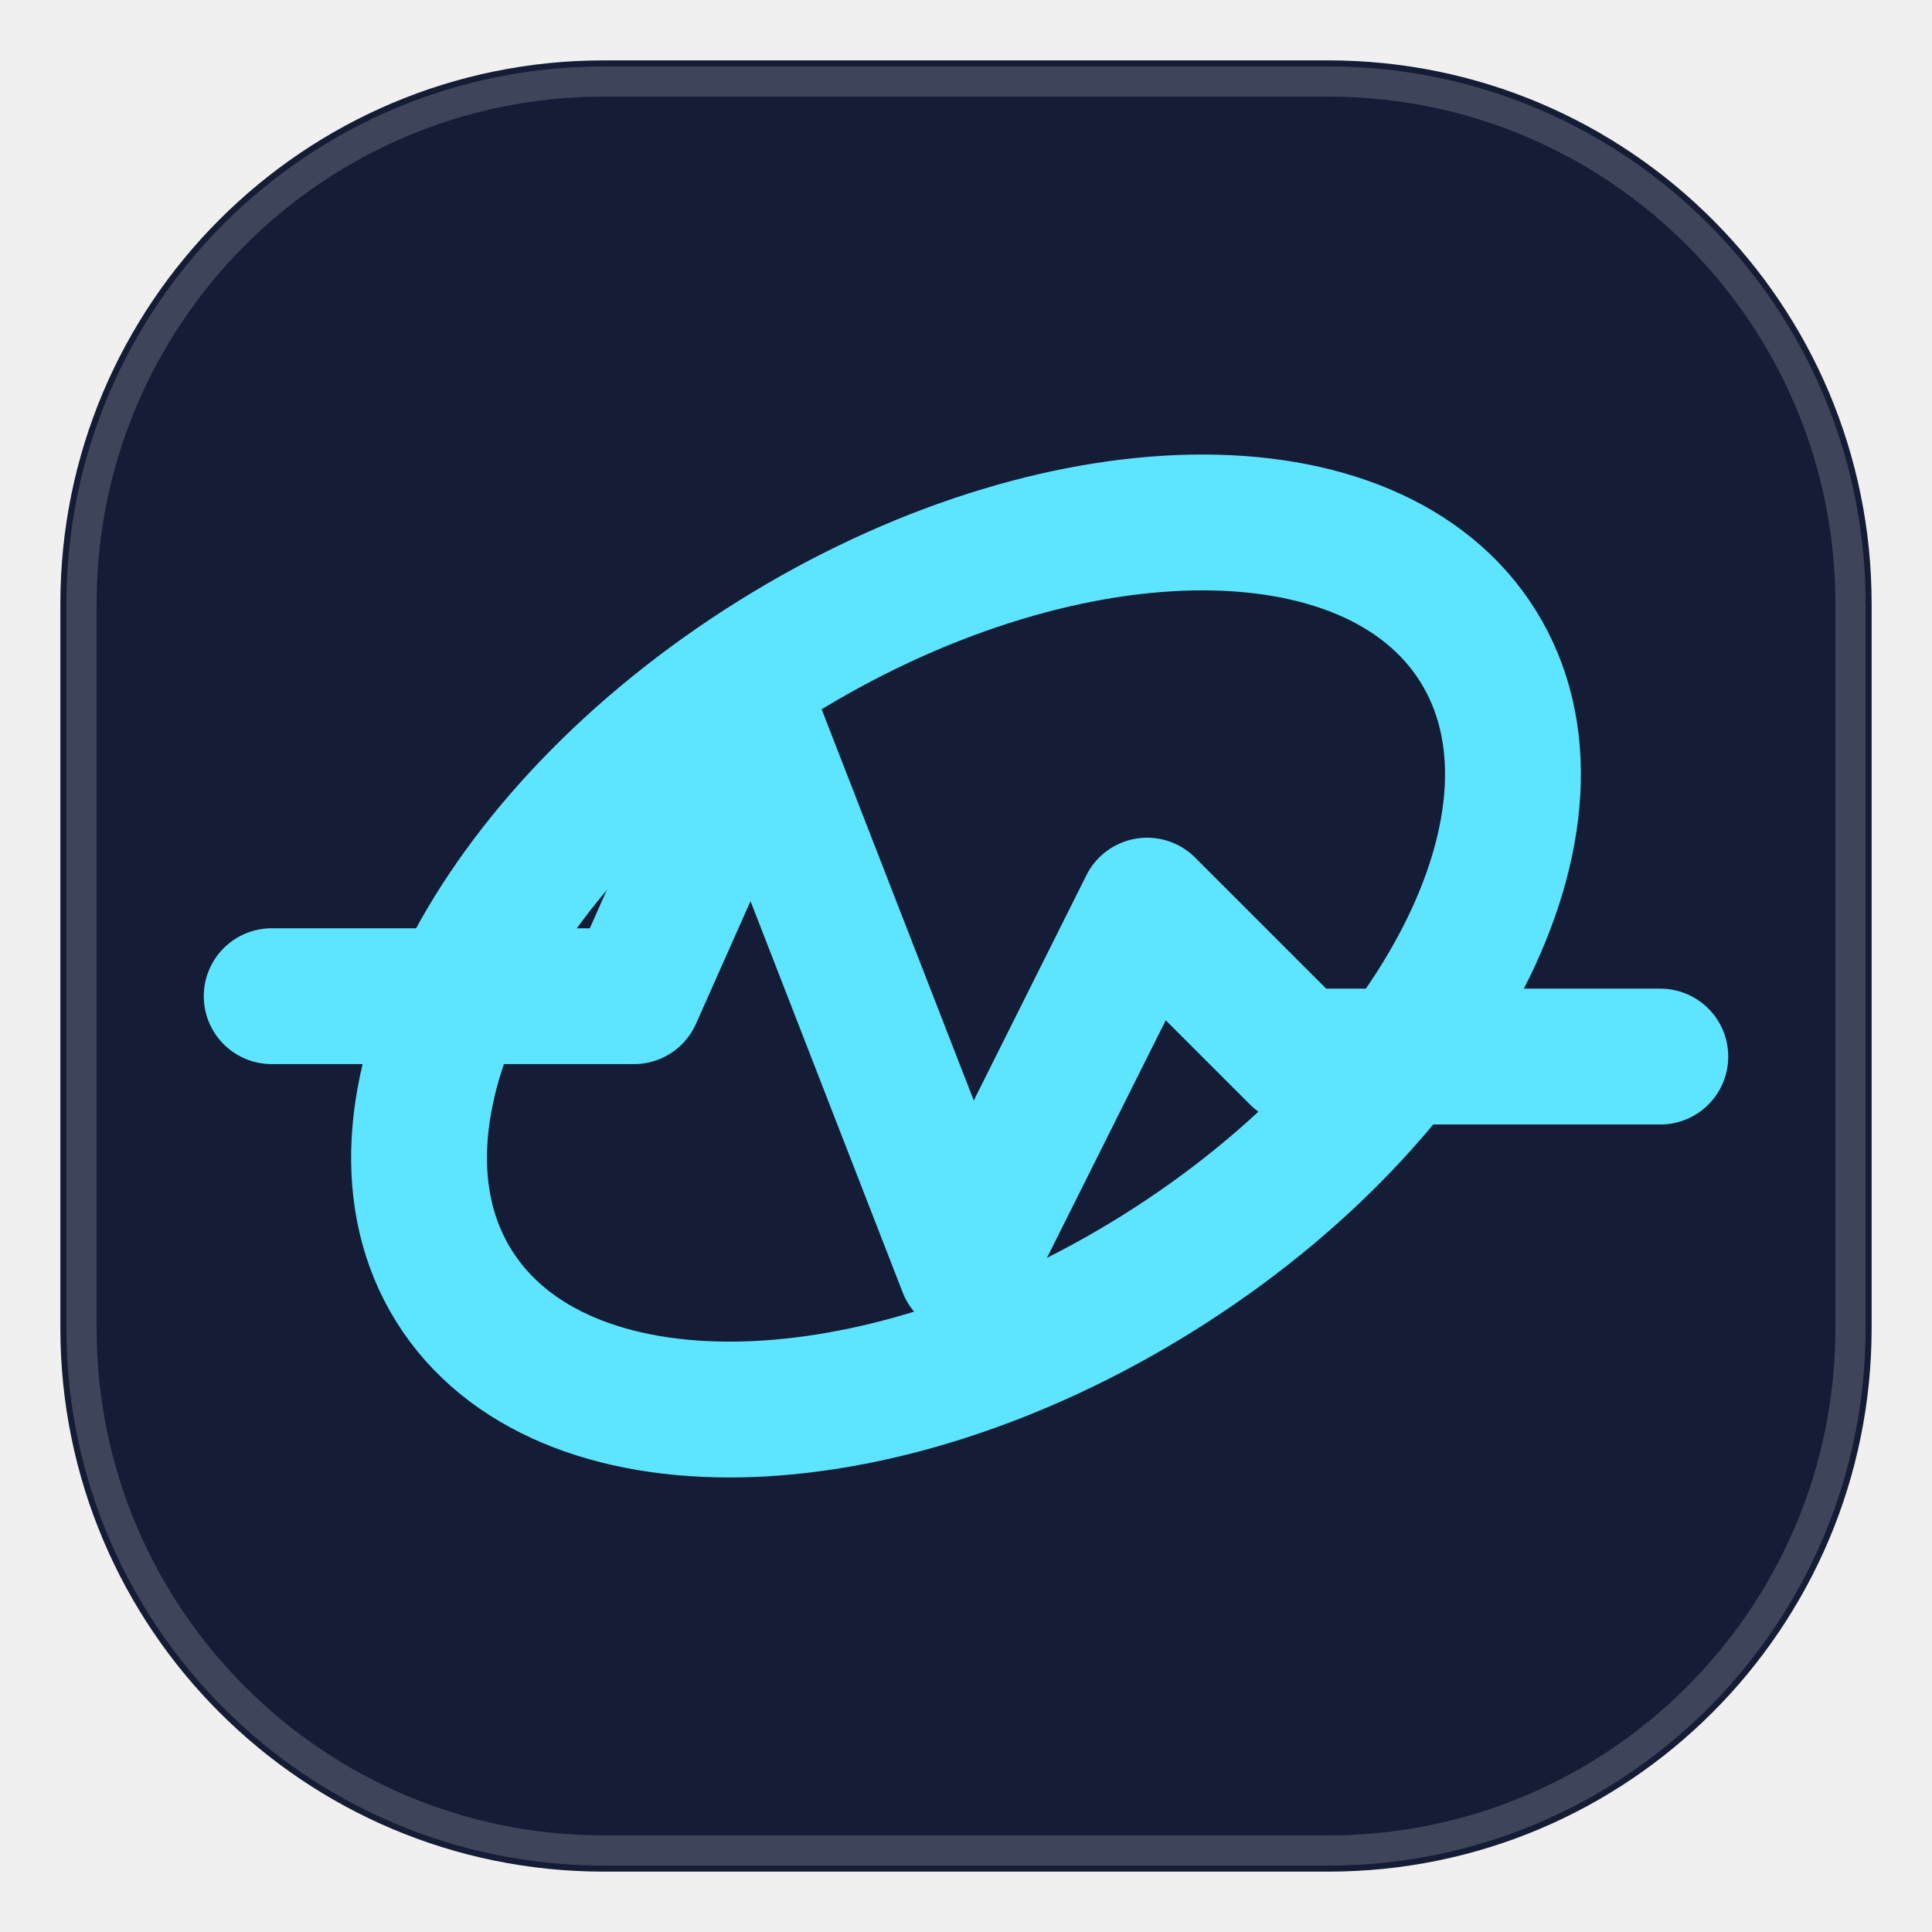
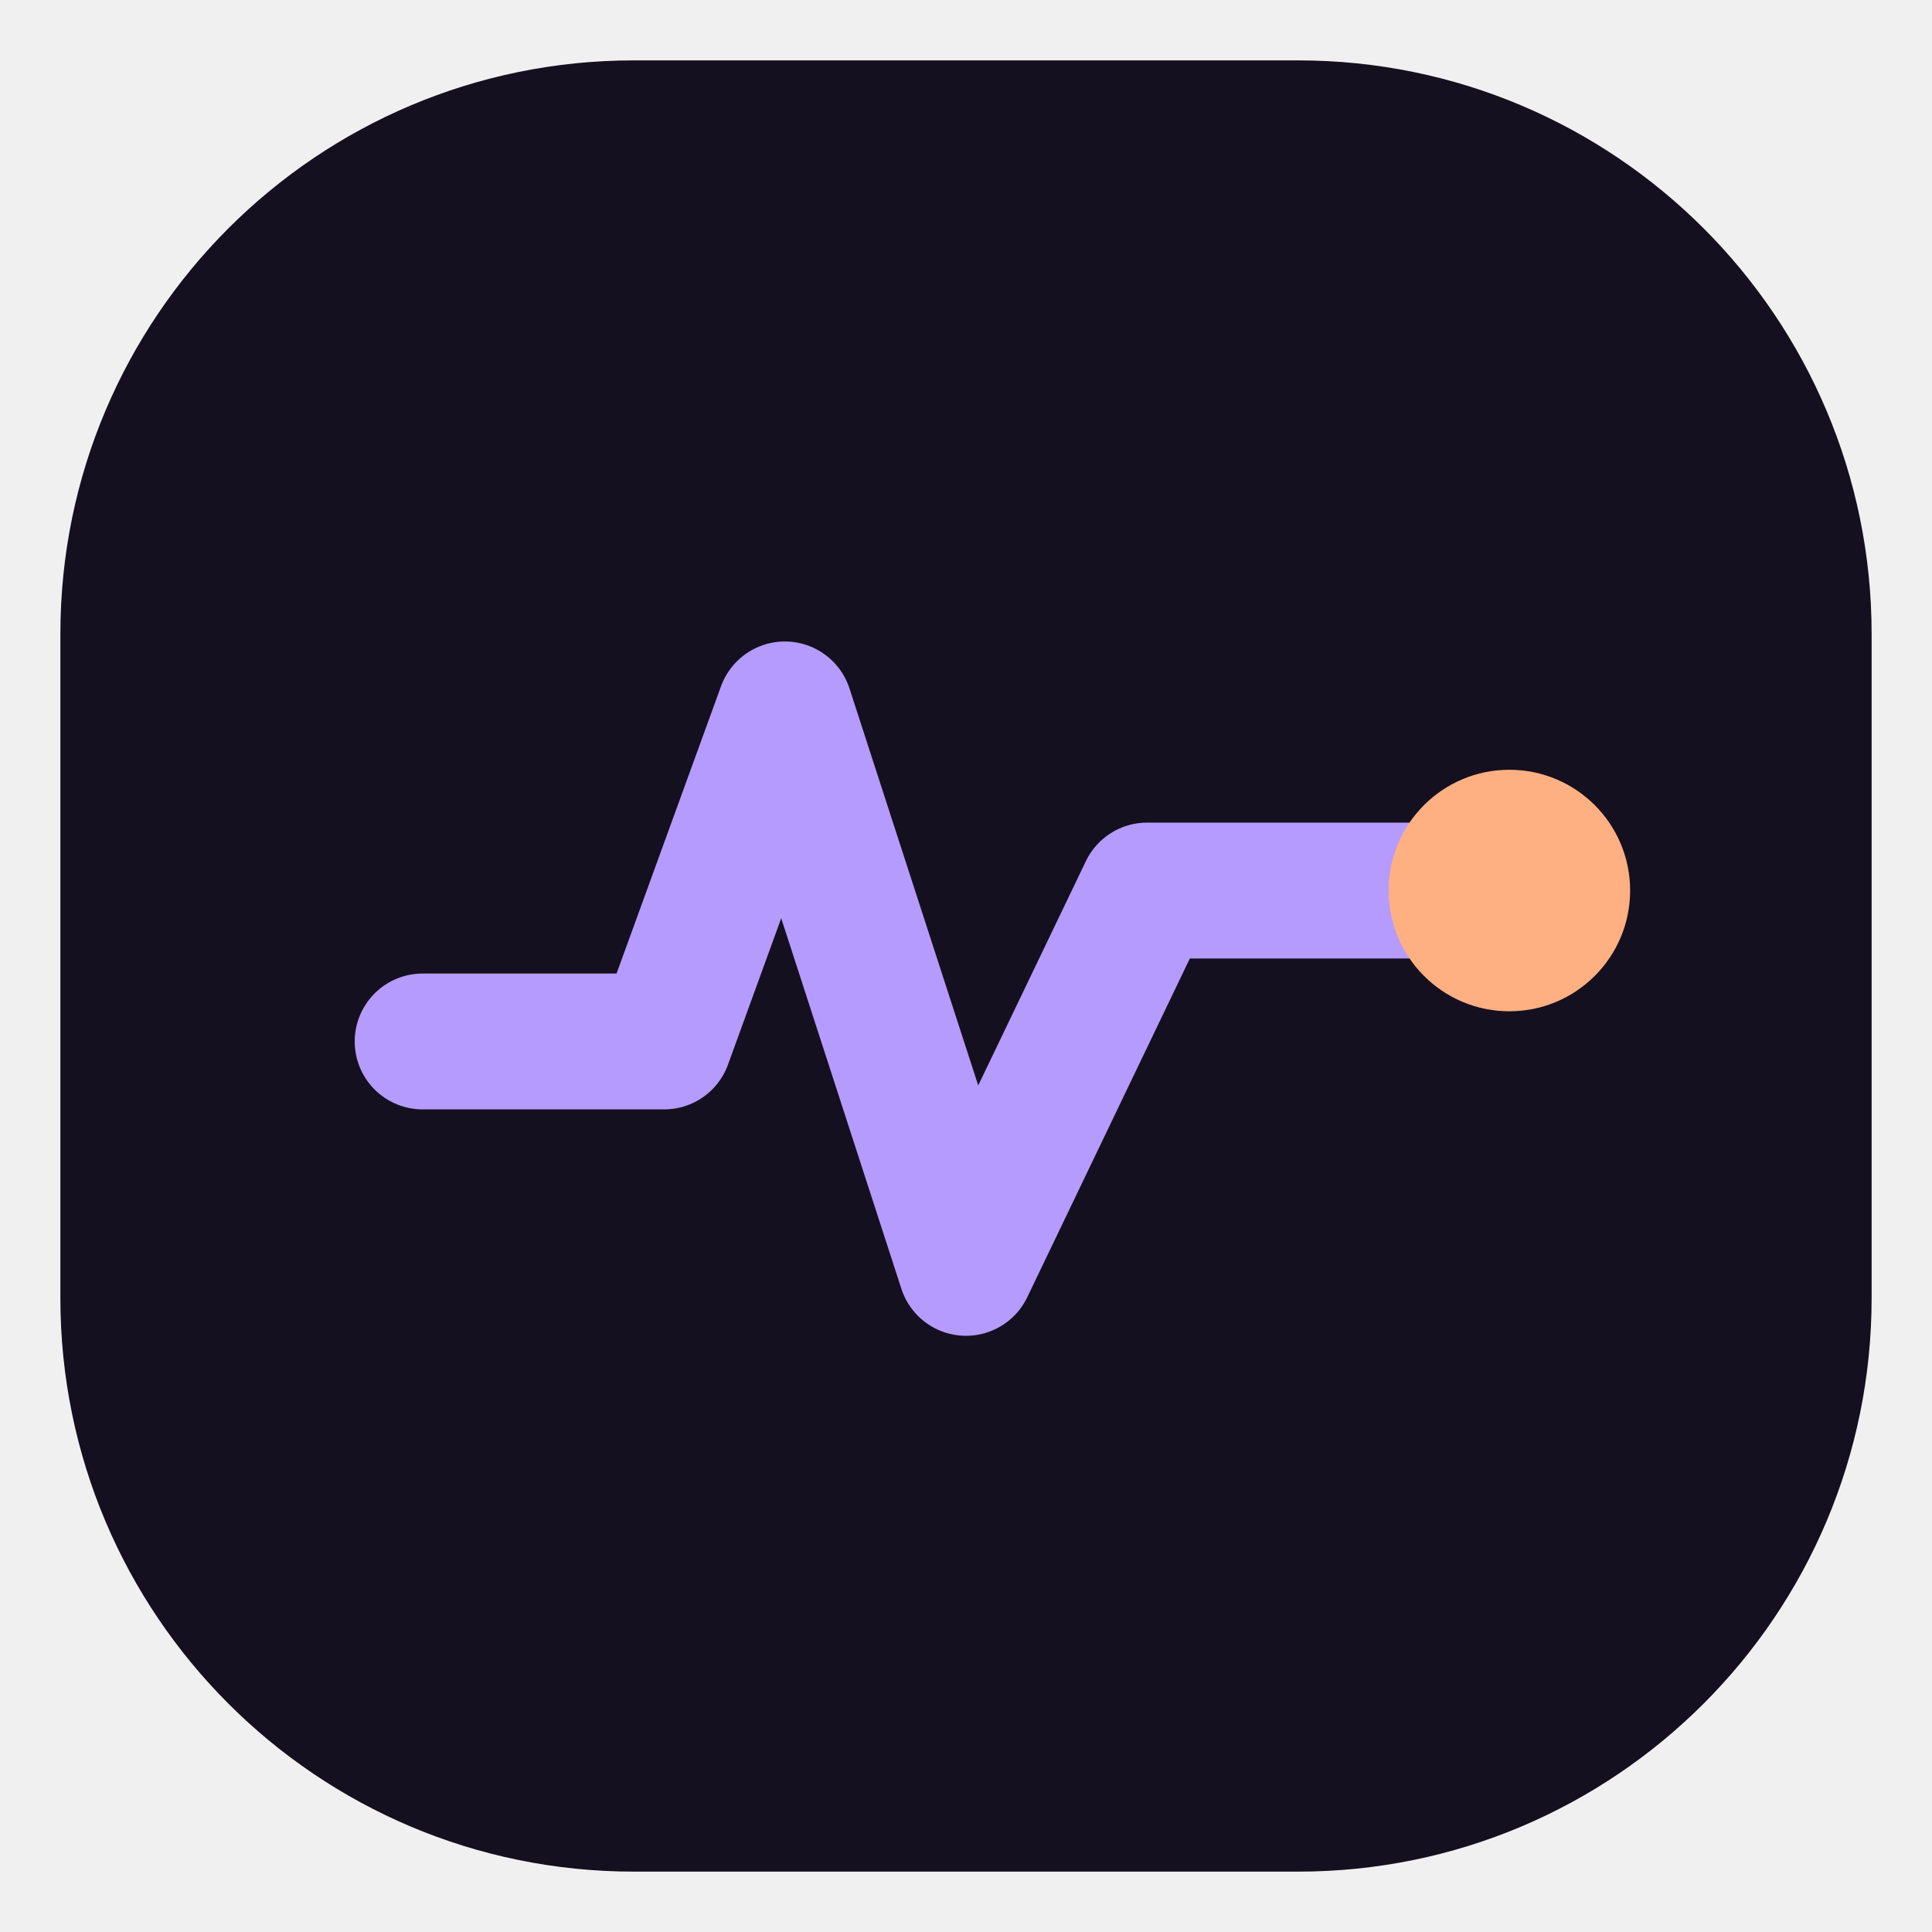
<svg xmlns="http://www.w3.org/2000/svg" viewBox="0 0 64 64" fill="none">
  <defs>
-     <linearGradient id="b" x1="5" y1="4" x2="60" y2="62">
-       <stop stop-color="#141C36" />
-       <stop offset="1" stop-color="#070B15" />
-     </linearGradient>
-     <linearGradient id="p" x1="9" y1="32" x2="56" y2="32">
-       <stop stop-color="#5DE4FF" />
-       <stop offset=".55" stop-color="#8983FF" />
-       <stop offset="1" stop-color="#D2FF7A" />
+     <linearGradient id="g" x1="8" y1="12" x2="57" y2="54">
+       <stop stop-color="#B69BFF" />
+       <stop offset=".55" stop-color="#9C77FF" />
+       <stop offset="1" stop-color="#FF9C69" />
    </linearGradient>
  </defs>
-   <rect x="2" y="2" width="60" height="60" rx="18" fill="url(#b)" />
-   <rect x="2.7" y="2.7" width="58.6" height="58.6" rx="17.3" stroke="white" stroke-opacity=".18" />
-   <ellipse cx="32" cy="32" rx="20" ry="12" transform="rotate(-32 32 32)" stroke="url(#p)" stroke-width="4.5" />
-   <path d="M9 33h12l4-9 7 18 6-12 5 5h12" stroke="url(#p)" stroke-width="4.5" stroke-linecap="round" stroke-linejoin="round" />
+   <rect x="2" y="2" width="60" height="60" rx="19" fill="#15101F" />
+   <path d="M14 34.5H22L26 23.5L32 42L38 29.5H50" stroke="url(#g)" stroke-width="4.5" stroke-linecap="round" stroke-linejoin="round" />
+   <circle cx="50" cy="29.5" r="4" fill="#FFB082" />
</svg>
